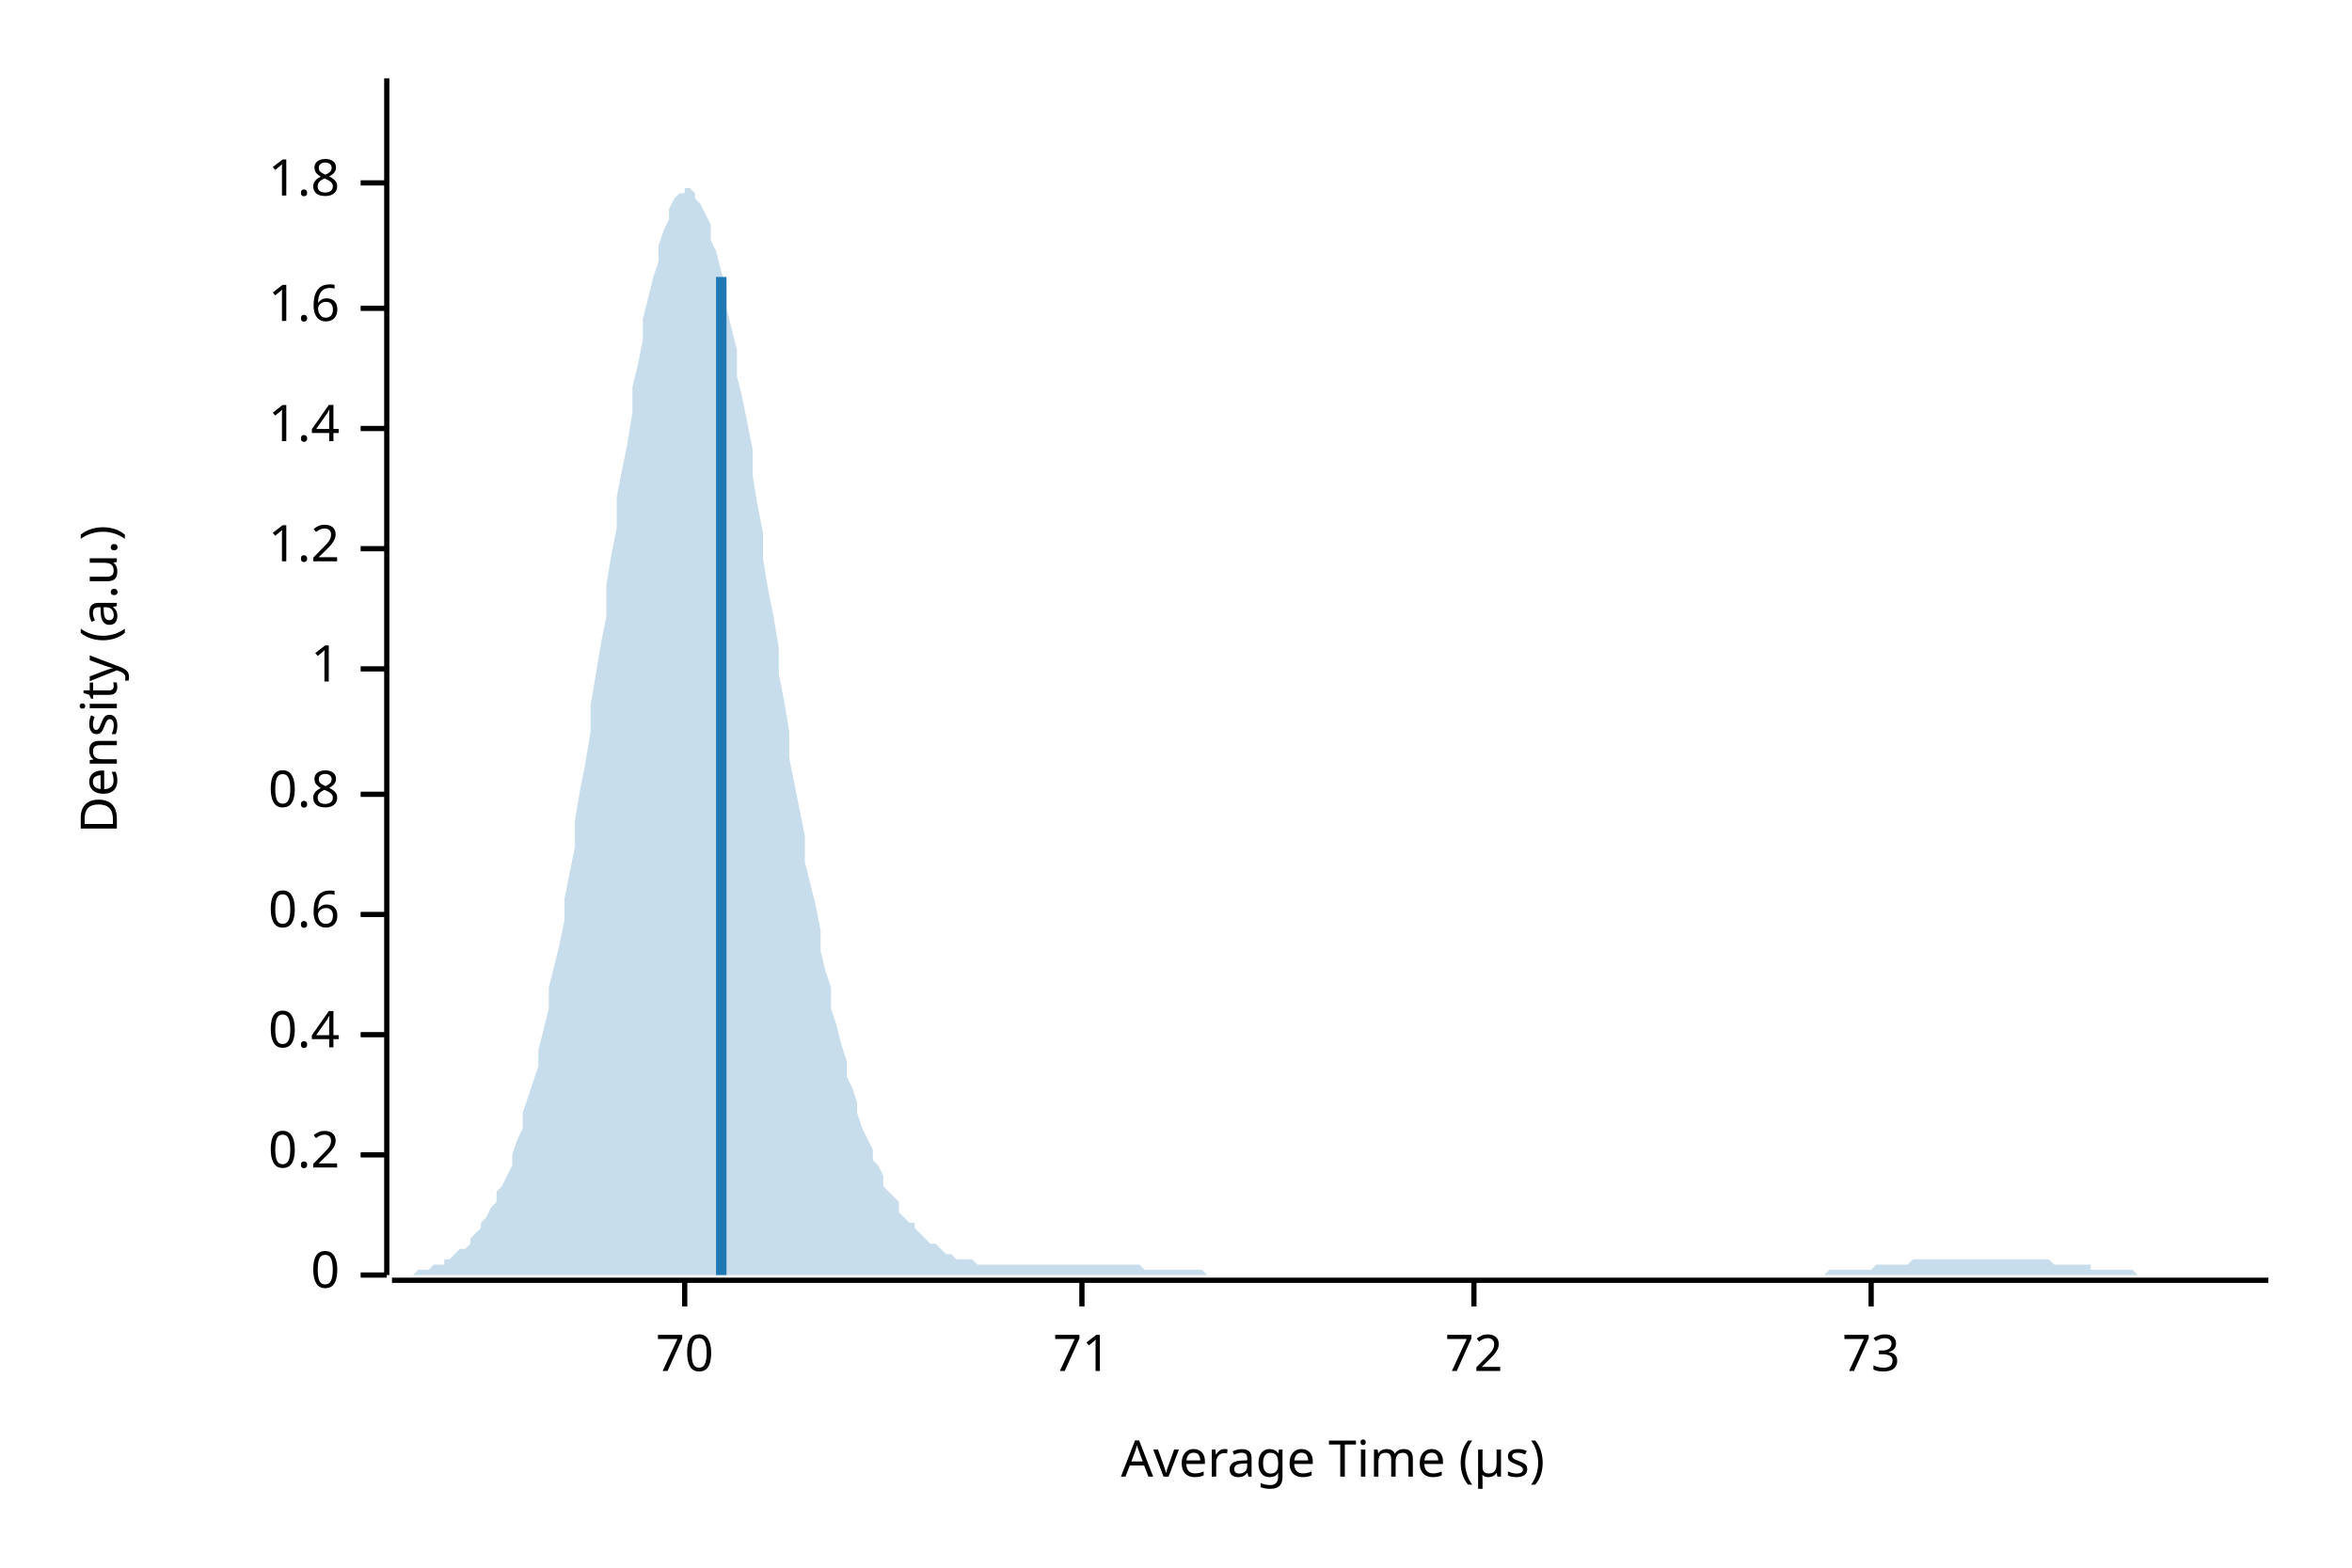
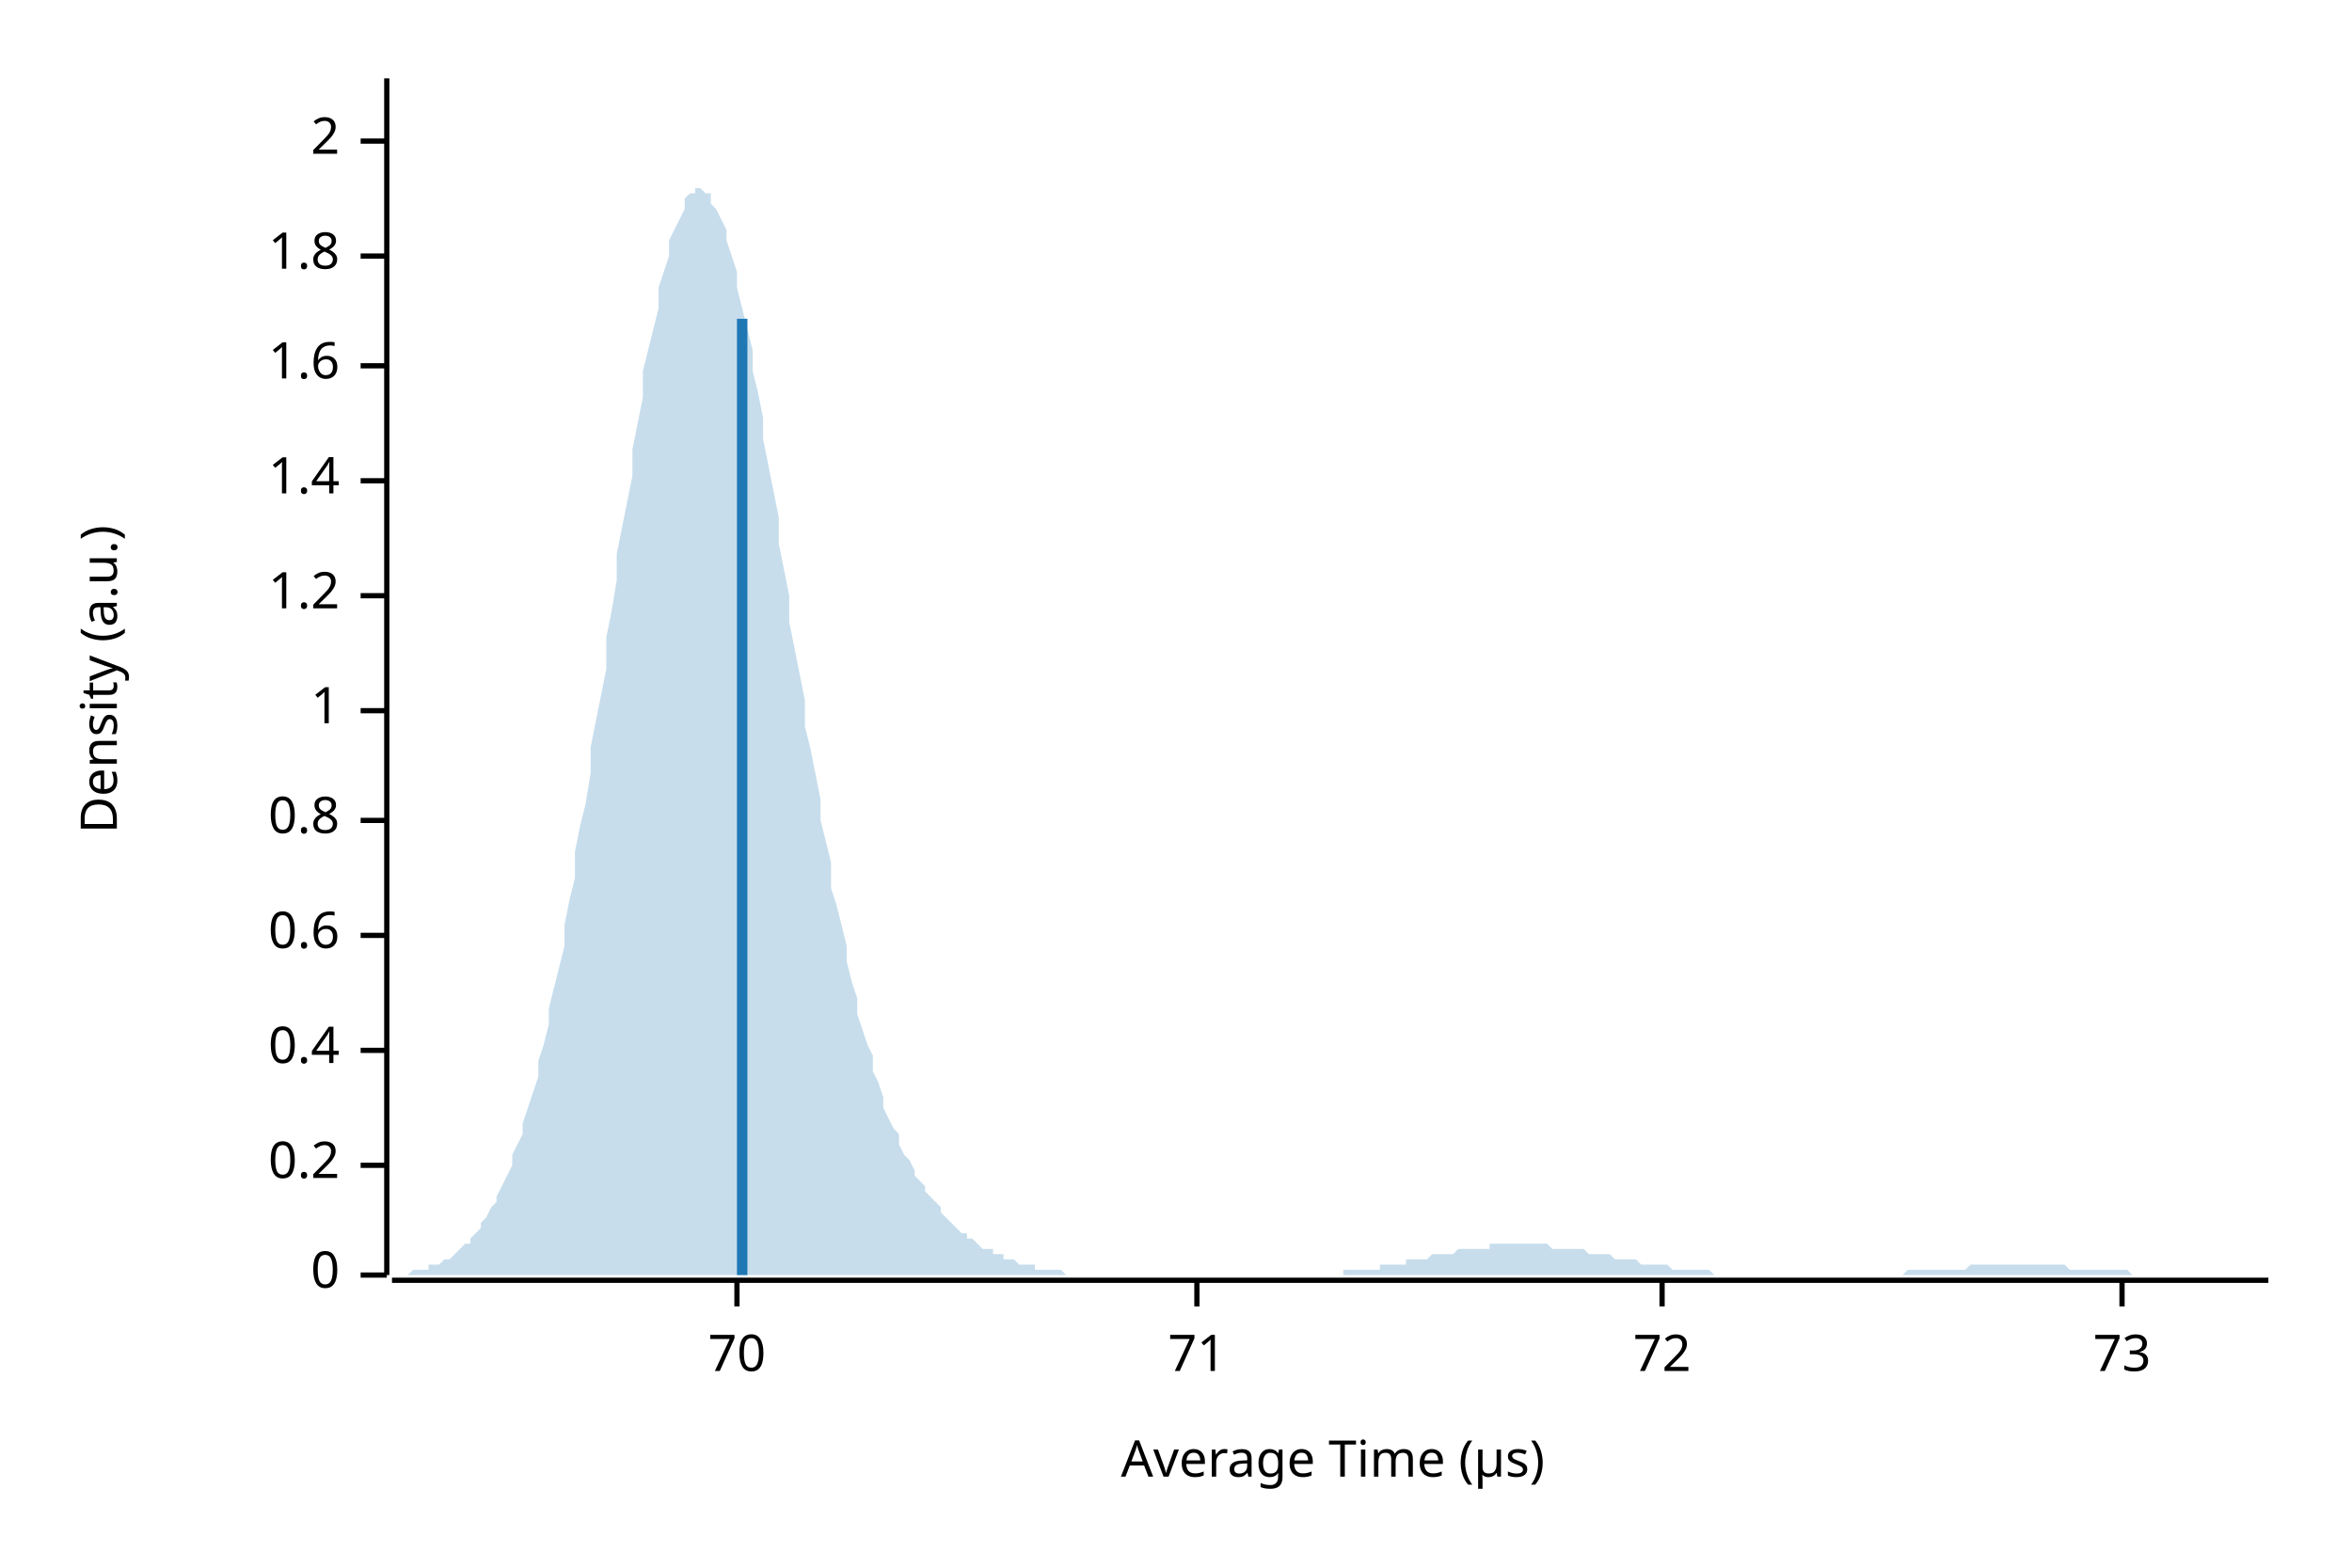
<svg xmlns="http://www.w3.org/2000/svg" width="450" height="300" viewBox="0 0 450 300">
  <text x="15" y="130" dy="0.76em" text-anchor="middle" font-family="sans-serif" font-size="9.677" opacity="1" fill="#000000" transform="rotate(270, 15, 130)">
Density (a.u.)
</text>
  <text x="255" y="285" dy="-0.5ex" text-anchor="middle" font-family="sans-serif" font-size="9.677" opacity="1" fill="#000000">
Average Time (µs)
</text>
  <polyline fill="none" opacity="1" stroke="#000000" stroke-width="1" points="74,15 74,244 " />
  <text x="65" y="244" dy="0.5ex" text-anchor="end" font-family="sans-serif" font-size="9.677" opacity="1" fill="#000000">
0
</text>
  <polyline fill="none" opacity="1" stroke="#000000" stroke-width="1" points="69,244 74,244 " />
-   <text x="65" y="221" dy="0.5ex" text-anchor="end" font-family="sans-serif" font-size="9.677" opacity="1" fill="#000000">
+   <text x="65" y="223" dy="0.5ex" text-anchor="end" font-family="sans-serif" font-size="9.677" opacity="1" fill="#000000">
0.2
</text>
-   <polyline fill="none" opacity="1" stroke="#000000" stroke-width="1" points="69,221 74,221 " />
-   <text x="65" y="198" dy="0.5ex" text-anchor="end" font-family="sans-serif" font-size="9.677" opacity="1" fill="#000000">
+   <polyline fill="none" opacity="1" stroke="#000000" stroke-width="1" points="69,223 74,223 " />
+   <text x="65" y="201" dy="0.5ex" text-anchor="end" font-family="sans-serif" font-size="9.677" opacity="1" fill="#000000">
0.4
</text>
-   <polyline fill="none" opacity="1" stroke="#000000" stroke-width="1" points="69,198 74,198 " />
-   <text x="65" y="175" dy="0.5ex" text-anchor="end" font-family="sans-serif" font-size="9.677" opacity="1" fill="#000000">
+   <polyline fill="none" opacity="1" stroke="#000000" stroke-width="1" points="69,201 74,201 " />
+   <text x="65" y="179" dy="0.5ex" text-anchor="end" font-family="sans-serif" font-size="9.677" opacity="1" fill="#000000">
0.6
</text>
-   <polyline fill="none" opacity="1" stroke="#000000" stroke-width="1" points="69,175 74,175 " />
-   <text x="65" y="152" dy="0.5ex" text-anchor="end" font-family="sans-serif" font-size="9.677" opacity="1" fill="#000000">
+   <polyline fill="none" opacity="1" stroke="#000000" stroke-width="1" points="69,179 74,179 " />
+   <text x="65" y="157" dy="0.5ex" text-anchor="end" font-family="sans-serif" font-size="9.677" opacity="1" fill="#000000">
0.8
</text>
-   <polyline fill="none" opacity="1" stroke="#000000" stroke-width="1" points="69,152 74,152 " />
-   <text x="65" y="128" dy="0.5ex" text-anchor="end" font-family="sans-serif" font-size="9.677" opacity="1" fill="#000000">
+   <polyline fill="none" opacity="1" stroke="#000000" stroke-width="1" points="69,157 74,157 " />
+   <text x="65" y="136" dy="0.5ex" text-anchor="end" font-family="sans-serif" font-size="9.677" opacity="1" fill="#000000">
1
</text>
-   <polyline fill="none" opacity="1" stroke="#000000" stroke-width="1" points="69,128 74,128 " />
-   <text x="65" y="105" dy="0.5ex" text-anchor="end" font-family="sans-serif" font-size="9.677" opacity="1" fill="#000000">
+   <polyline fill="none" opacity="1" stroke="#000000" stroke-width="1" points="69,136 74,136 " />
+   <text x="65" y="114" dy="0.5ex" text-anchor="end" font-family="sans-serif" font-size="9.677" opacity="1" fill="#000000">
1.2
</text>
-   <polyline fill="none" opacity="1" stroke="#000000" stroke-width="1" points="69,105 74,105 " />
-   <text x="65" y="82" dy="0.5ex" text-anchor="end" font-family="sans-serif" font-size="9.677" opacity="1" fill="#000000">
+   <polyline fill="none" opacity="1" stroke="#000000" stroke-width="1" points="69,114 74,114 " />
+   <text x="65" y="92" dy="0.5ex" text-anchor="end" font-family="sans-serif" font-size="9.677" opacity="1" fill="#000000">
1.4
</text>
-   <polyline fill="none" opacity="1" stroke="#000000" stroke-width="1" points="69,82 74,82 " />
-   <text x="65" y="59" dy="0.5ex" text-anchor="end" font-family="sans-serif" font-size="9.677" opacity="1" fill="#000000">
+   <polyline fill="none" opacity="1" stroke="#000000" stroke-width="1" points="69,92 74,92 " />
+   <text x="65" y="70" dy="0.5ex" text-anchor="end" font-family="sans-serif" font-size="9.677" opacity="1" fill="#000000">
1.6
</text>
-   <polyline fill="none" opacity="1" stroke="#000000" stroke-width="1" points="69,59 74,59 " />
-   <text x="65" y="35" dy="0.5ex" text-anchor="end" font-family="sans-serif" font-size="9.677" opacity="1" fill="#000000">
+   <polyline fill="none" opacity="1" stroke="#000000" stroke-width="1" points="69,70 74,70 " />
+   <text x="65" y="49" dy="0.5ex" text-anchor="end" font-family="sans-serif" font-size="9.677" opacity="1" fill="#000000">
1.8
</text>
-   <polyline fill="none" opacity="1" stroke="#000000" stroke-width="1" points="69,35 74,35 " />
+   <polyline fill="none" opacity="1" stroke="#000000" stroke-width="1" points="69,49 74,49 " />
+   <text x="65" y="27" dy="0.5ex" text-anchor="end" font-family="sans-serif" font-size="9.677" opacity="1" fill="#000000">
+ 2
+ </text>
+   <polyline fill="none" opacity="1" stroke="#000000" stroke-width="1" points="69,27 74,27 " />
  <polyline fill="none" opacity="1" stroke="#000000" stroke-width="1" points="75,245 434,245 " />
-   <text x="131" y="255" dy="0.76em" text-anchor="middle" font-family="sans-serif" font-size="9.677" opacity="1" fill="#000000">
+   <text x="141" y="255" dy="0.76em" text-anchor="middle" font-family="sans-serif" font-size="9.677" opacity="1" fill="#000000">
70
</text>
-   <polyline fill="none" opacity="1" stroke="#000000" stroke-width="1" points="131,245 131,250 " />
-   <text x="207" y="255" dy="0.76em" text-anchor="middle" font-family="sans-serif" font-size="9.677" opacity="1" fill="#000000">
+   <polyline fill="none" opacity="1" stroke="#000000" stroke-width="1" points="141,245 141,250 " />
+   <text x="229" y="255" dy="0.76em" text-anchor="middle" font-family="sans-serif" font-size="9.677" opacity="1" fill="#000000">
71
</text>
-   <polyline fill="none" opacity="1" stroke="#000000" stroke-width="1" points="207,245 207,250 " />
-   <text x="282" y="255" dy="0.76em" text-anchor="middle" font-family="sans-serif" font-size="9.677" opacity="1" fill="#000000">
+   <polyline fill="none" opacity="1" stroke="#000000" stroke-width="1" points="229,245 229,250 " />
+   <text x="318" y="255" dy="0.76em" text-anchor="middle" font-family="sans-serif" font-size="9.677" opacity="1" fill="#000000">
72
</text>
-   <polyline fill="none" opacity="1" stroke="#000000" stroke-width="1" points="282,245 282,250 " />
-   <text x="358" y="255" dy="0.76em" text-anchor="middle" font-family="sans-serif" font-size="9.677" opacity="1" fill="#000000">
+   <polyline fill="none" opacity="1" stroke="#000000" stroke-width="1" points="318,245 318,250 " />
+   <text x="406" y="255" dy="0.76em" text-anchor="middle" font-family="sans-serif" font-size="9.677" opacity="1" fill="#000000">
73
</text>
-   <polyline fill="none" opacity="1" stroke="#000000" stroke-width="1" points="358,245 358,250 " />
-   <polygon opacity="0.25" fill="#1F78B4" points="75,244 75,244 76,244 77,244 77,244 78,244 79,244 80,243 80,243 81,243 82,243 82,243 83,242 84,242 85,242 85,241 86,241 87,240 87,240 88,239 89,239 90,238 90,237 91,236 92,235 92,234 93,233 94,231 95,230 95,228 96,227 97,225 98,223 98,221 99,218 100,216 100,213 101,210 102,207 103,204 103,201 104,197 105,193 105,189 106,185 107,181 108,176 108,172 109,167 110,162 110,157 111,151 112,146 113,140 113,135 114,129 115,123 116,118 116,112 117,106 118,101 118,95 119,90 120,85 121,79 121,74 122,70 123,65 123,61 124,57 125,53 126,50 126,47 127,44 128,42 128,40 129,38 130,37 131,37 131,36 132,36 133,37 133,38 134,39 135,41 136,43 136,46 137,48 138,52 139,55 139,59 140,63 141,67 141,72 142,76 143,81 144,86 144,91 145,97 146,102 146,107 147,113 148,118 149,124 149,129 150,134 151,140 151,145 152,150 153,155 154,160 154,165 155,169 156,173 157,178 157,182 158,186 159,189 159,193 160,196 161,200 162,203 162,206 163,208 164,211 164,213 165,216 166,218 167,220 167,222 168,223 169,225 169,227 170,228 171,229 172,230 172,232 173,233 174,234 175,234 175,235 176,236 177,237 177,237 178,238 179,238 180,239 180,239 181,240 182,240 182,240 183,241 184,241 185,241 185,241 186,241 187,242 187,242 188,242 189,242 190,242 190,242 191,242 192,242 192,242 193,242 194,242 195,242 195,242 196,242 197,242 198,242 198,242 199,242 200,242 200,242 201,242 202,242 203,242 203,242 204,242 205,242 205,242 206,242 207,242 208,242 208,242 209,242 210,242 210,242 211,242 212,242 213,242 213,242 214,242 215,242 216,242 216,242 217,242 218,242 218,242 219,243 220,243 221,243 221,243 222,243 223,243 223,243 224,243 225,243 226,243 226,243 227,243 228,243 228,243 229,243 230,243 231,244 231,244 232,244 233,244 233,244 234,244 235,244 236,244 236,244 237,244 238,244 239,244 239,244 240,244 241,244 241,244 242,244 243,244 244,244 244,244 245,244 246,244 246,244 247,244 248,244 249,244 249,244 250,244 251,244 251,244 252,244 253,244 254,244 254,244 255,244 256,244 257,244 257,244 258,244 259,244 259,244 260,244 261,244 262,244 262,244 263,244 264,244 264,244 265,244 266,244 267,244 267,244 268,244 269,244 269,244 270,244 271,244 272,244 272,244 273,244 274,244 275,244 275,244 276,244 277,244 277,244 278,244 279,244 280,244 280,244 281,244 282,244 282,244 283,244 284,244 285,244 285,244 286,244 287,244 287,244 288,244 289,244 290,244 290,244 291,244 292,244 292,244 293,244 294,244 295,244 295,244 296,244 297,244 298,244 298,244 299,244 300,244 300,244 301,244 302,244 303,244 303,244 304,244 305,244 305,244 306,244 307,244 308,244 308,244 309,244 310,244 310,244 311,244 312,244 313,244 313,244 314,244 315,244 316,244 316,244 317,244 318,244 318,244 319,244 320,244 321,244 321,244 322,244 323,244 323,244 324,244 325,244 326,244 326,244 327,244 328,244 328,244 329,244 330,244 331,244 331,244 332,244 333,244 333,244 334,244 335,244 336,244 336,244 337,244 338,244 339,244 339,244 340,244 341,244 341,244 342,244 343,244 344,244 344,244 345,244 346,244 346,244 347,244 348,244 349,244 349,244 350,243 351,243 351,243 352,243 353,243 354,243 354,243 355,243 356,243 357,243 357,243 358,243 359,242 359,242 360,242 361,242 362,242 362,242 363,242 364,242 364,242 365,242 366,241 367,241 367,241 368,241 369,241 369,241 370,241 371,241 372,241 372,241 373,241 374,241 375,241 375,241 376,241 377,241 377,241 378,241 379,241 380,241 380,241 381,241 382,241 382,241 383,241 384,241 385,241 385,241 386,241 387,241 387,241 388,241 389,241 390,241 390,241 391,241 392,241 392,241 393,242 394,242 395,242 395,242 396,242 397,242 398,242 398,242 399,242 400,242 400,243 401,243 402,243 403,243 403,243 404,243 405,243 405,243 406,243 407,243 408,243 408,243 409,244 410,244 410,244 411,244 412,244 413,244 413,244 414,244 415,244 416,244 416,244 417,244 418,244 418,244 419,244 420,244 421,244 421,244 422,244 423,244 423,244 424,244 425,244 426,244 426,244 427,244 428,244 428,244 429,244 430,244 431,244 431,244 432,244 433,244 434,244 434,244 75,244 " />
-   <polyline fill="none" opacity="1" stroke="#1F78B4" stroke-width="2" points="138,244 138,53 " />
+   <polyline fill="none" opacity="1" stroke="#000000" stroke-width="1" points="406,245 406,250 " />
+   <polygon opacity="0.25" fill="#1F78B4" points="75,244 75,244 76,244 77,244 77,244 78,244 79,243 80,243 80,243 81,243 82,243 82,242 83,242 84,242 85,241 85,241 86,241 87,240 87,240 88,239 89,238 90,238 90,237 91,236 92,235 92,234 93,233 94,231 95,230 95,229 96,227 97,225 98,223 98,221 99,219 100,217 100,215 101,212 102,209 103,206 103,203 104,200 105,196 105,193 106,189 107,185 108,181 108,177 109,172 110,168 110,163 111,158 112,154 113,148 113,143 114,138 115,133 116,128 116,122 117,117 118,111 118,106 119,101 120,96 121,91 121,86 122,81 123,76 123,71 124,67 125,63 126,59 126,55 127,52 128,49 128,46 129,44 130,42 131,40 131,38 132,37 133,37 133,36 134,36 135,37 136,37 136,39 137,40 138,42 139,44 139,46 140,49 141,52 141,55 142,59 143,63 144,67 144,71 145,75 146,80 146,84 147,89 148,94 149,99 149,104 150,109 151,114 151,119 152,124 153,129 154,134 154,139 155,143 156,148 157,153 157,157 158,161 159,165 159,170 160,173 161,177 162,181 162,184 163,188 164,191 164,194 165,197 166,200 167,202 167,205 168,207 169,210 169,212 170,214 171,216 172,217 172,219 173,221 174,222 175,224 175,225 176,226 177,227 177,228 178,229 179,230 180,231 180,232 181,233 182,234 182,234 183,235 184,236 185,236 185,237 186,237 187,238 187,238 188,239 189,239 190,239 190,240 191,240 192,240 192,241 193,241 194,241 195,242 195,242 196,242 197,242 198,242 198,243 199,243 200,243 200,243 201,243 202,243 203,243 203,243 204,244 205,244 205,244 206,244 207,244 208,244 208,244 209,244 210,244 210,244 211,244 212,244 213,244 213,244 214,244 215,244 216,244 216,244 217,244 218,244 218,244 219,244 220,244 221,244 221,244 222,244 223,244 223,244 224,244 225,244 226,244 226,244 227,244 228,244 228,244 229,244 230,244 231,244 231,244 232,244 233,244 233,244 234,244 235,244 236,244 236,244 237,244 238,244 239,244 239,244 240,244 241,244 241,244 242,244 243,244 244,244 244,244 245,244 246,244 246,244 247,244 248,244 249,244 249,244 250,244 251,244 251,244 252,244 253,244 254,244 254,244 255,244 256,244 257,244 257,243 258,243 259,243 259,243 260,243 261,243 262,243 262,243 263,243 264,243 264,242 265,242 266,242 267,242 267,242 268,242 269,242 269,241 270,241 271,241 272,241 272,241 273,241 274,240 275,240 275,240 276,240 277,240 277,240 278,240 279,239 280,239 280,239 281,239 282,239 282,239 283,239 284,239 285,239 285,238 286,238 287,238 287,238 288,238 289,238 290,238 290,238 291,238 292,238 292,238 293,238 294,238 295,238 295,238 296,238 297,239 298,239 298,239 299,239 300,239 300,239 301,239 302,239 303,239 303,239 304,240 305,240 305,240 306,240 307,240 308,240 308,240 309,241 310,241 310,241 311,241 312,241 313,241 313,241 314,242 315,242 316,242 316,242 317,242 318,242 318,242 319,242 320,243 321,243 321,243 322,243 323,243 323,243 324,243 325,243 326,243 326,243 327,243 328,244 328,244 329,244 330,244 331,244 331,244 332,244 333,244 333,244 334,244 335,244 336,244 336,244 337,244 338,244 339,244 339,244 340,244 341,244 341,244 342,244 343,244 344,244 344,244 345,244 346,244 346,244 347,244 348,244 349,244 349,244 350,244 351,244 351,244 352,244 353,244 354,244 354,244 355,244 356,244 357,244 357,244 358,244 359,244 359,244 360,244 361,244 362,244 362,244 363,244 364,244 364,244 365,243 366,243 367,243 367,243 368,243 369,243 369,243 370,243 371,243 372,243 372,243 373,243 374,243 375,243 375,243 376,243 377,242 377,242 378,242 379,242 380,242 380,242 381,242 382,242 382,242 383,242 384,242 385,242 385,242 386,242 387,242 387,242 388,242 389,242 390,242 390,242 391,242 392,242 392,242 393,242 394,242 395,242 395,242 396,243 397,243 398,243 398,243 399,243 400,243 400,243 401,243 402,243 403,243 403,243 404,243 405,243 405,243 406,243 407,243 408,244 408,244 409,244 410,244 410,244 411,244 412,244 413,244 413,244 414,244 415,244 416,244 416,244 417,244 418,244 418,244 419,244 420,244 421,244 421,244 422,244 423,244 423,244 424,244 425,244 426,244 426,244 427,244 428,244 428,244 429,244 430,244 431,244 431,244 432,244 433,244 434,244 434,244 75,244 " />
+   <polyline fill="none" opacity="1" stroke="#1F78B4" stroke-width="2" points="142,244 142,61 " />
</svg>
